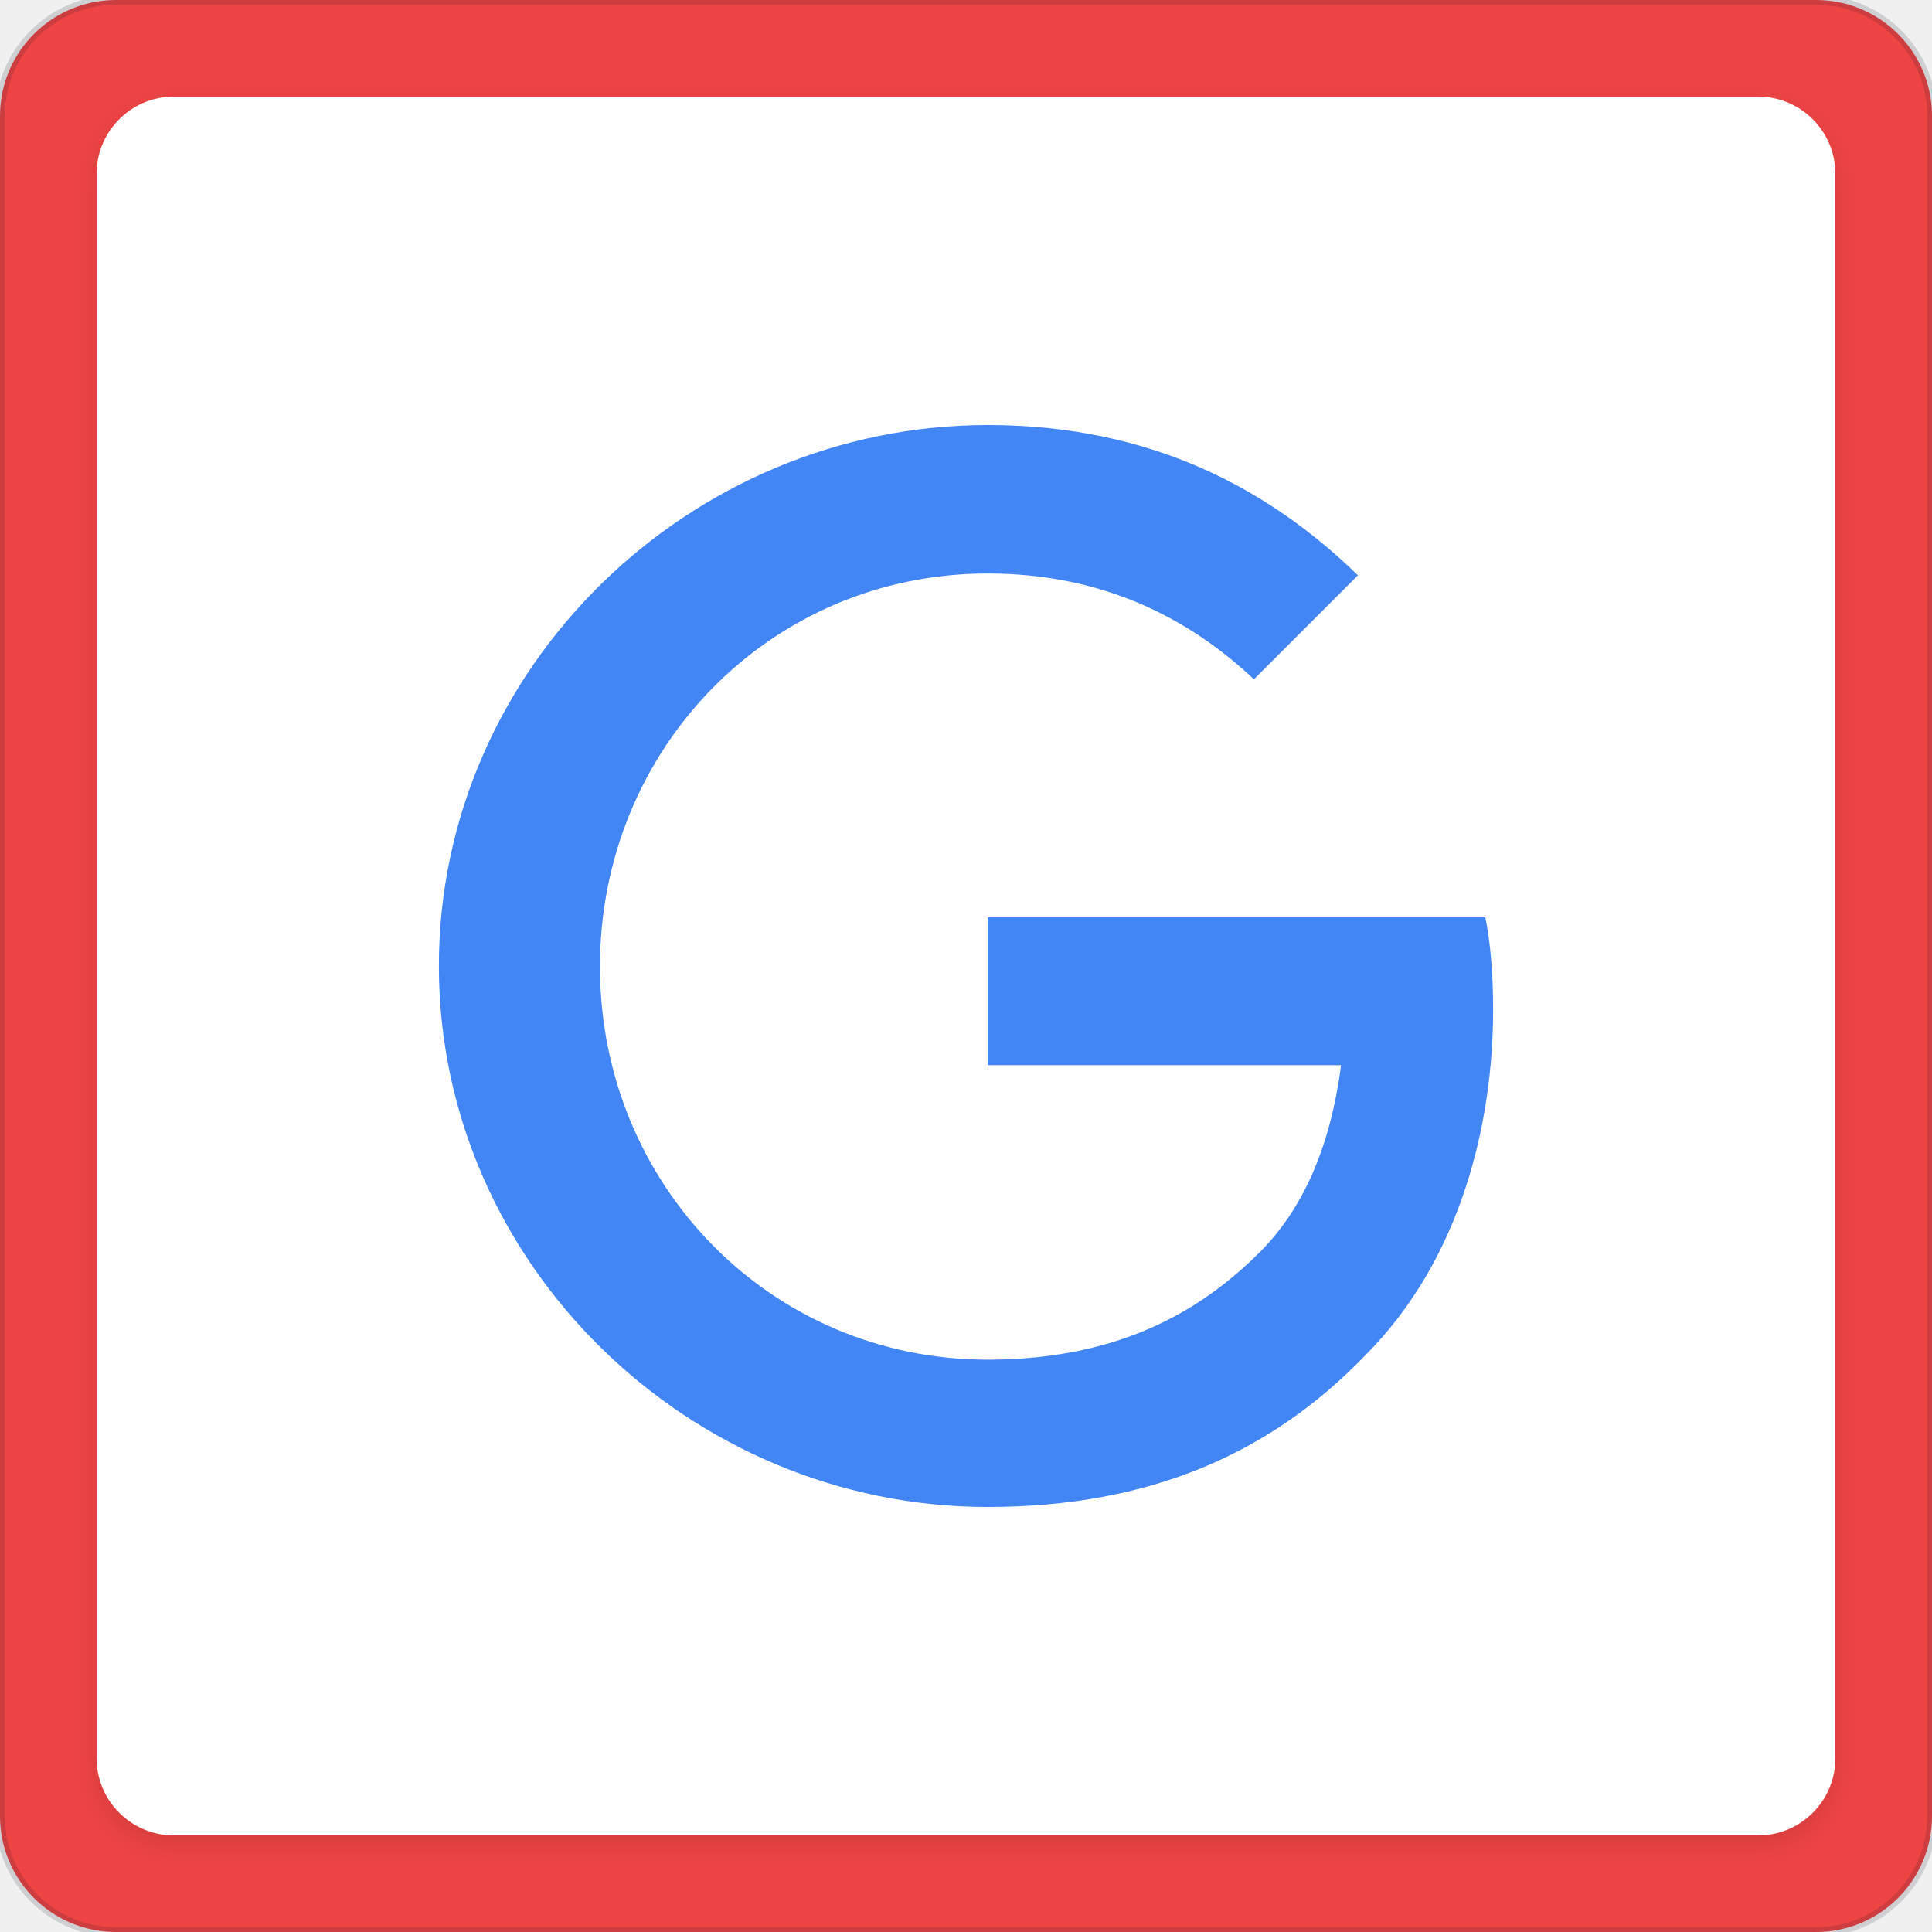
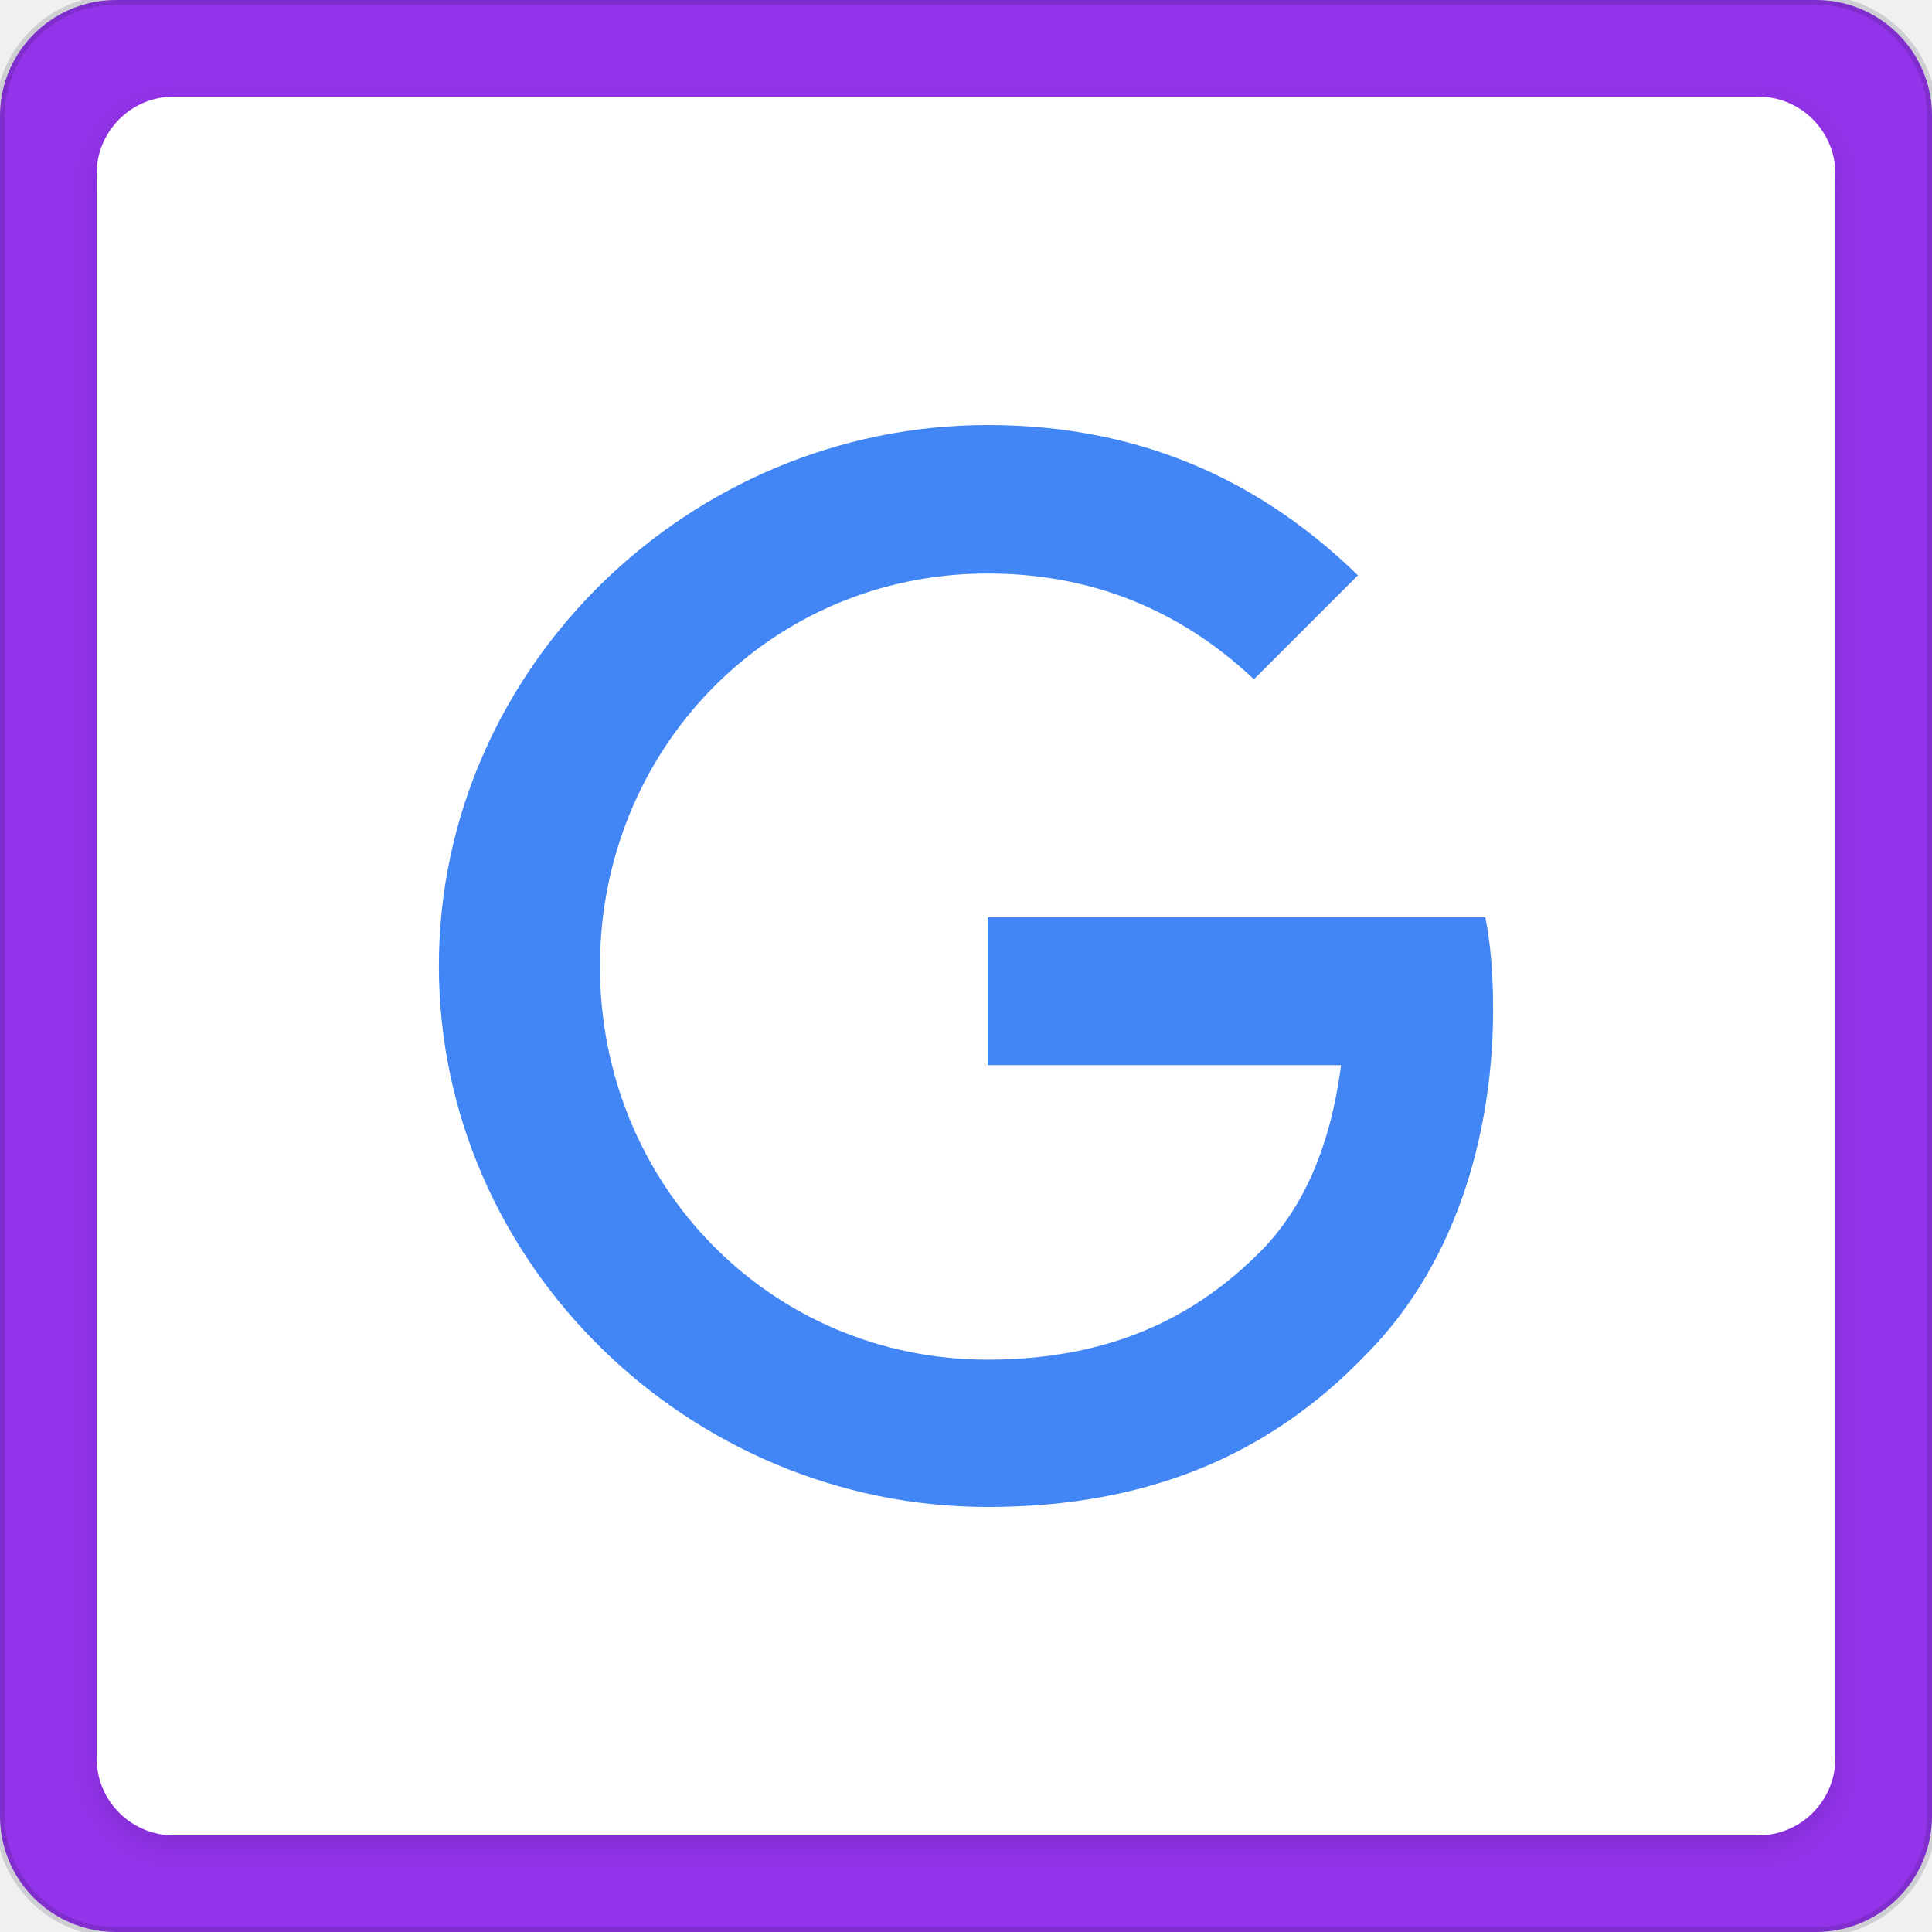
- <svg xmlns="http://www.w3.org/2000/svg" width="200" height="200" viewBox="0 0 200 200" role="img" aria-label="Google · Red">
-   <rect width="200" height="200" rx="12" fill="#ef4444" stroke="rgba(15, 23, 42, 0.15)" stroke-width="1" />
+ <svg xmlns="http://www.w3.org/2000/svg" width="200" height="200" viewBox="0 0 200 200" role="img" aria-label="Google · Purple">
+   <rect width="200" height="200" rx="12" fill="#9333ea" stroke="rgba(15, 23, 42, 0.15)" stroke-width="1" />
  <rect x="10" y="10" width="180" height="180" rx="8" fill="#ffffff" filter="url(#shadow)" />
  <svg x="16" y="16" width="168" height="168" viewBox="0 0 120 120" preserveAspectRatio="xMidYMid meet">
    <rect width="120" height="120" rx="14" fill="#ffffff" />
    <g transform="translate(20 20) scale(3.333333)">
      <path d="M12.48 10.92v3.28h7.84c-.24 1.84-.853 3.187-1.787 4.133-1.147 1.147-2.933 2.4-6.053 2.4-4.827 0-8.6-3.893-8.6-8.72s3.773-8.72 8.6-8.72c2.6 0 4.507 1.027 5.907 2.347l2.307-2.307C18.747 1.44 16.133 0 12.48 0 5.867 0 .307 5.387.307 12s5.56 12 12.173 12c3.573 0 6.267-1.173 8.373-3.36 2.16-2.16 2.84-5.213 2.84-7.667 0-.76-.053-1.467-.173-2.053H12.48z" fill="#4285F4" />
    </g>
  </svg>
  <defs>
    <filter id="shadow" x="-10%" y="-10%" width="120%" height="120%">
      <feDropShadow dx="0" dy="1" stdDeviation="1.5" flood-opacity="0.12" />
    </filter>
  </defs>
</svg>
